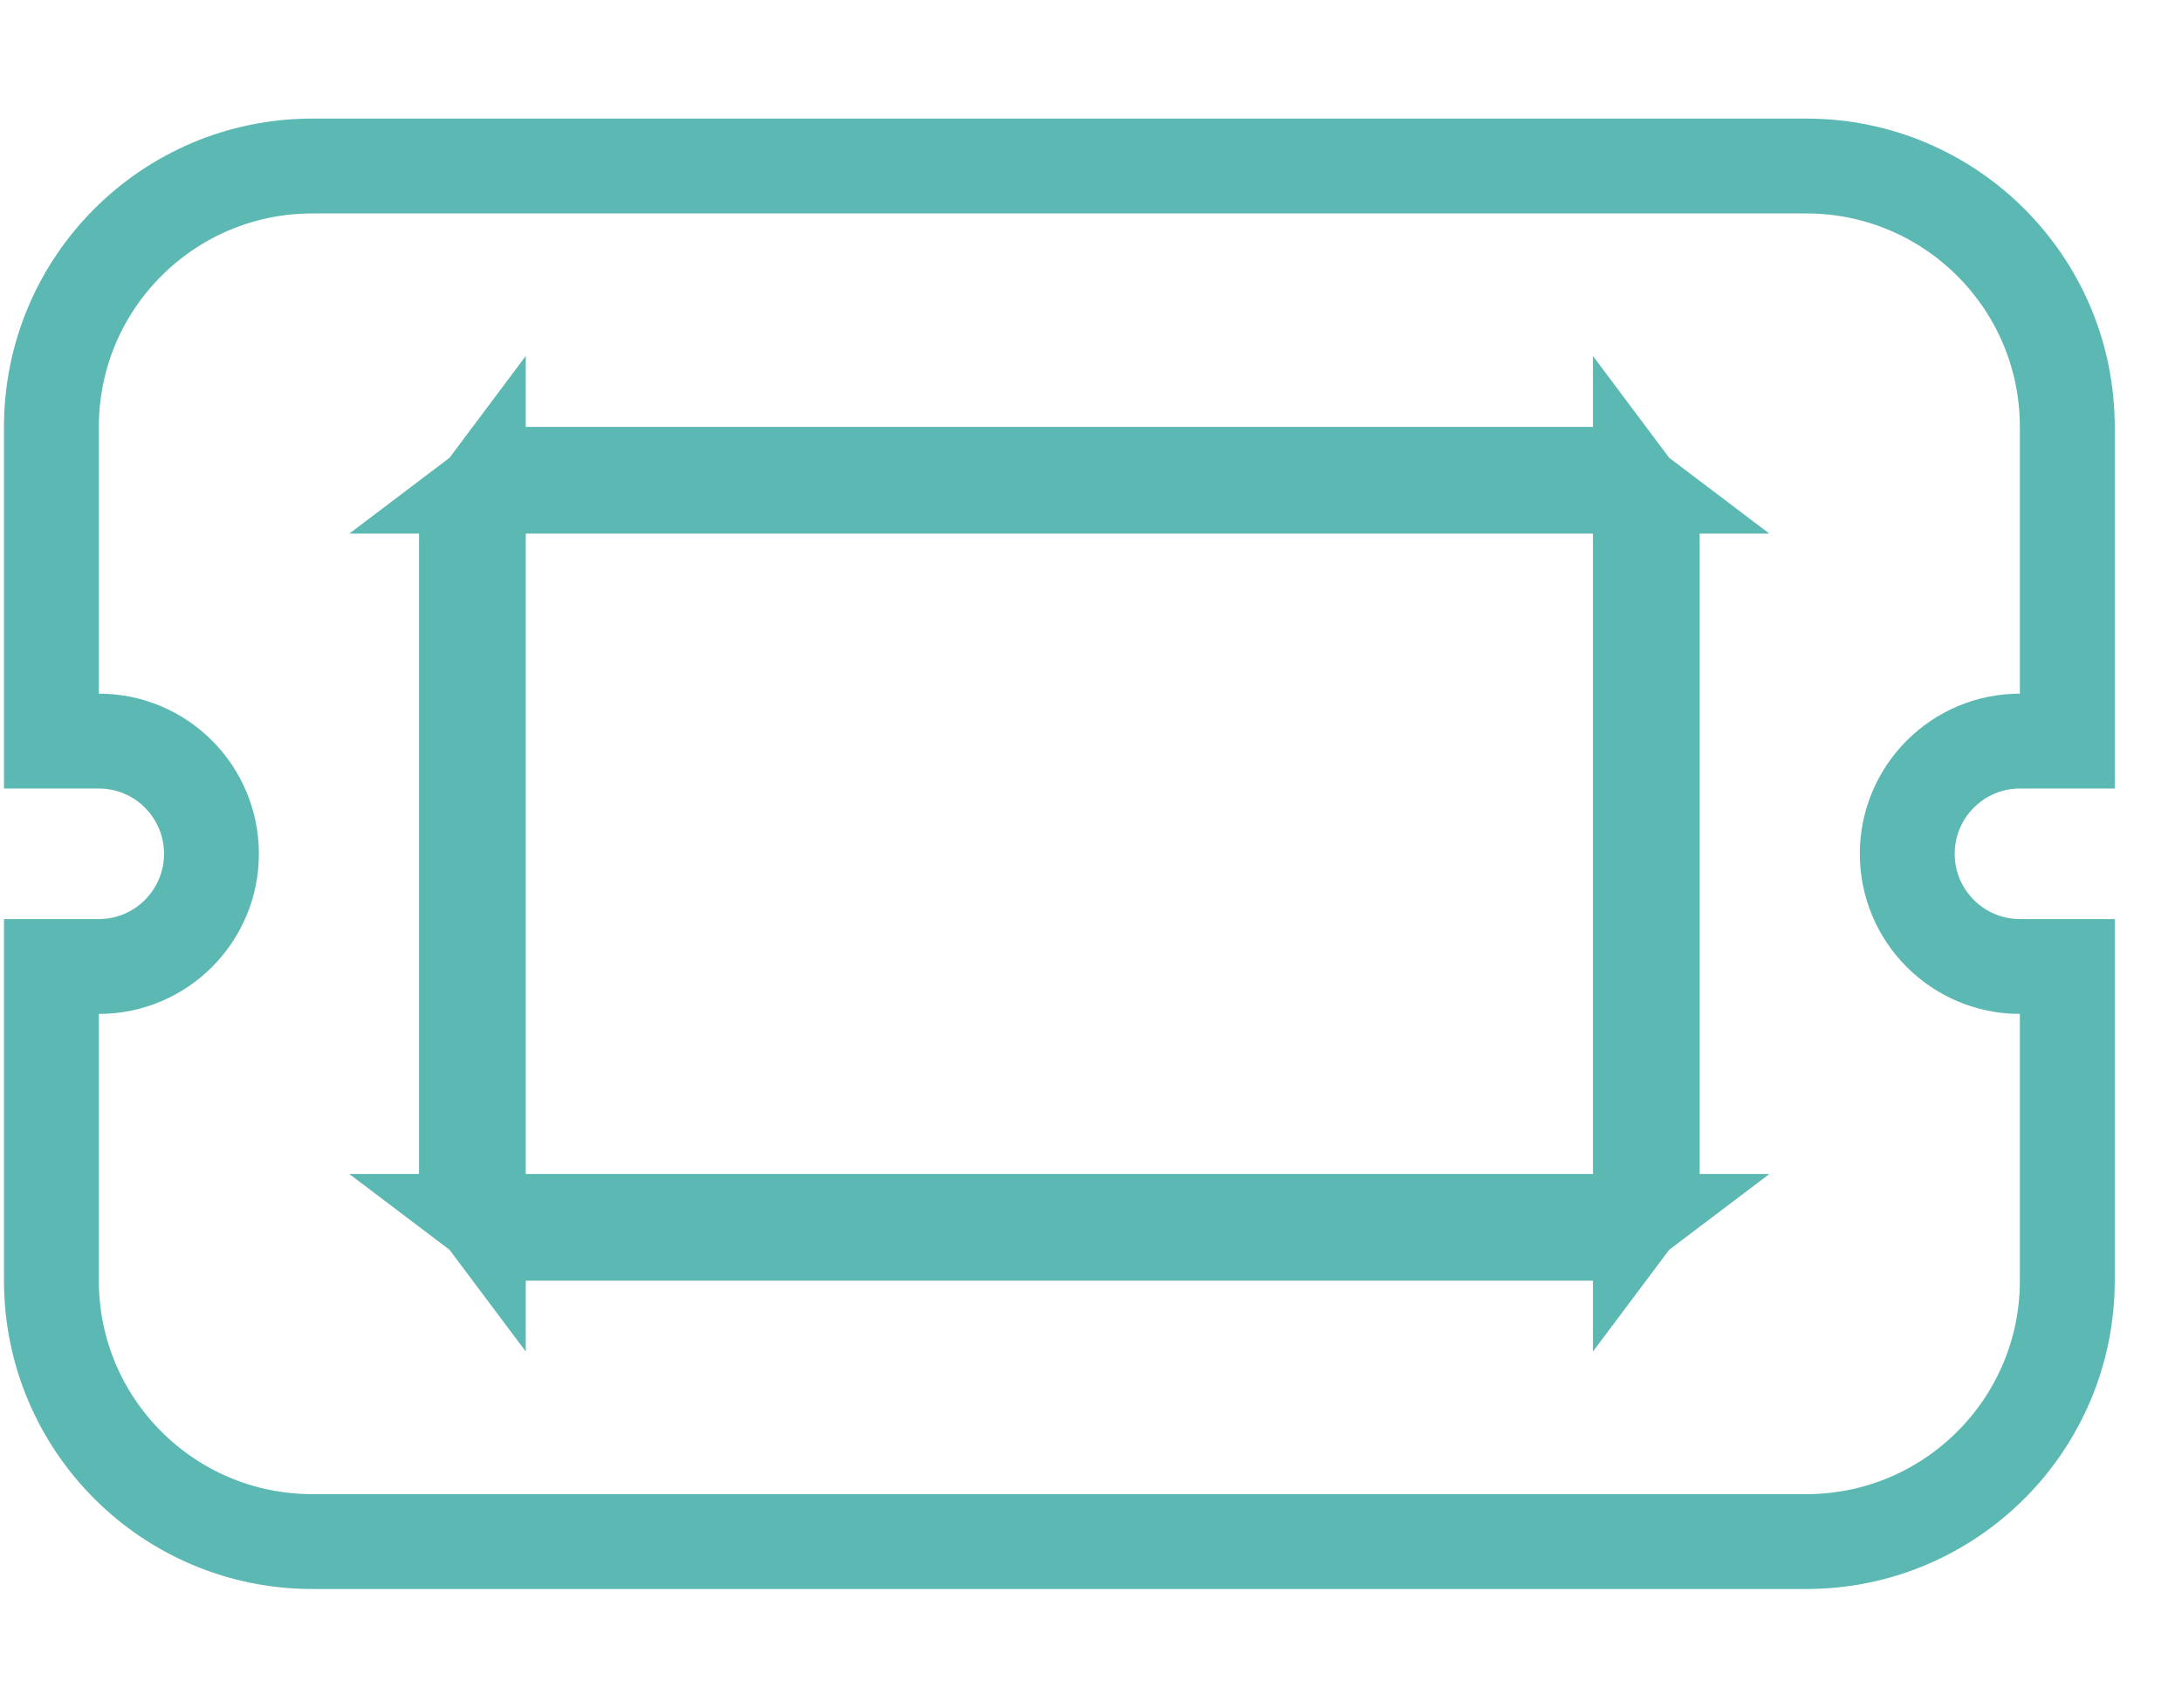
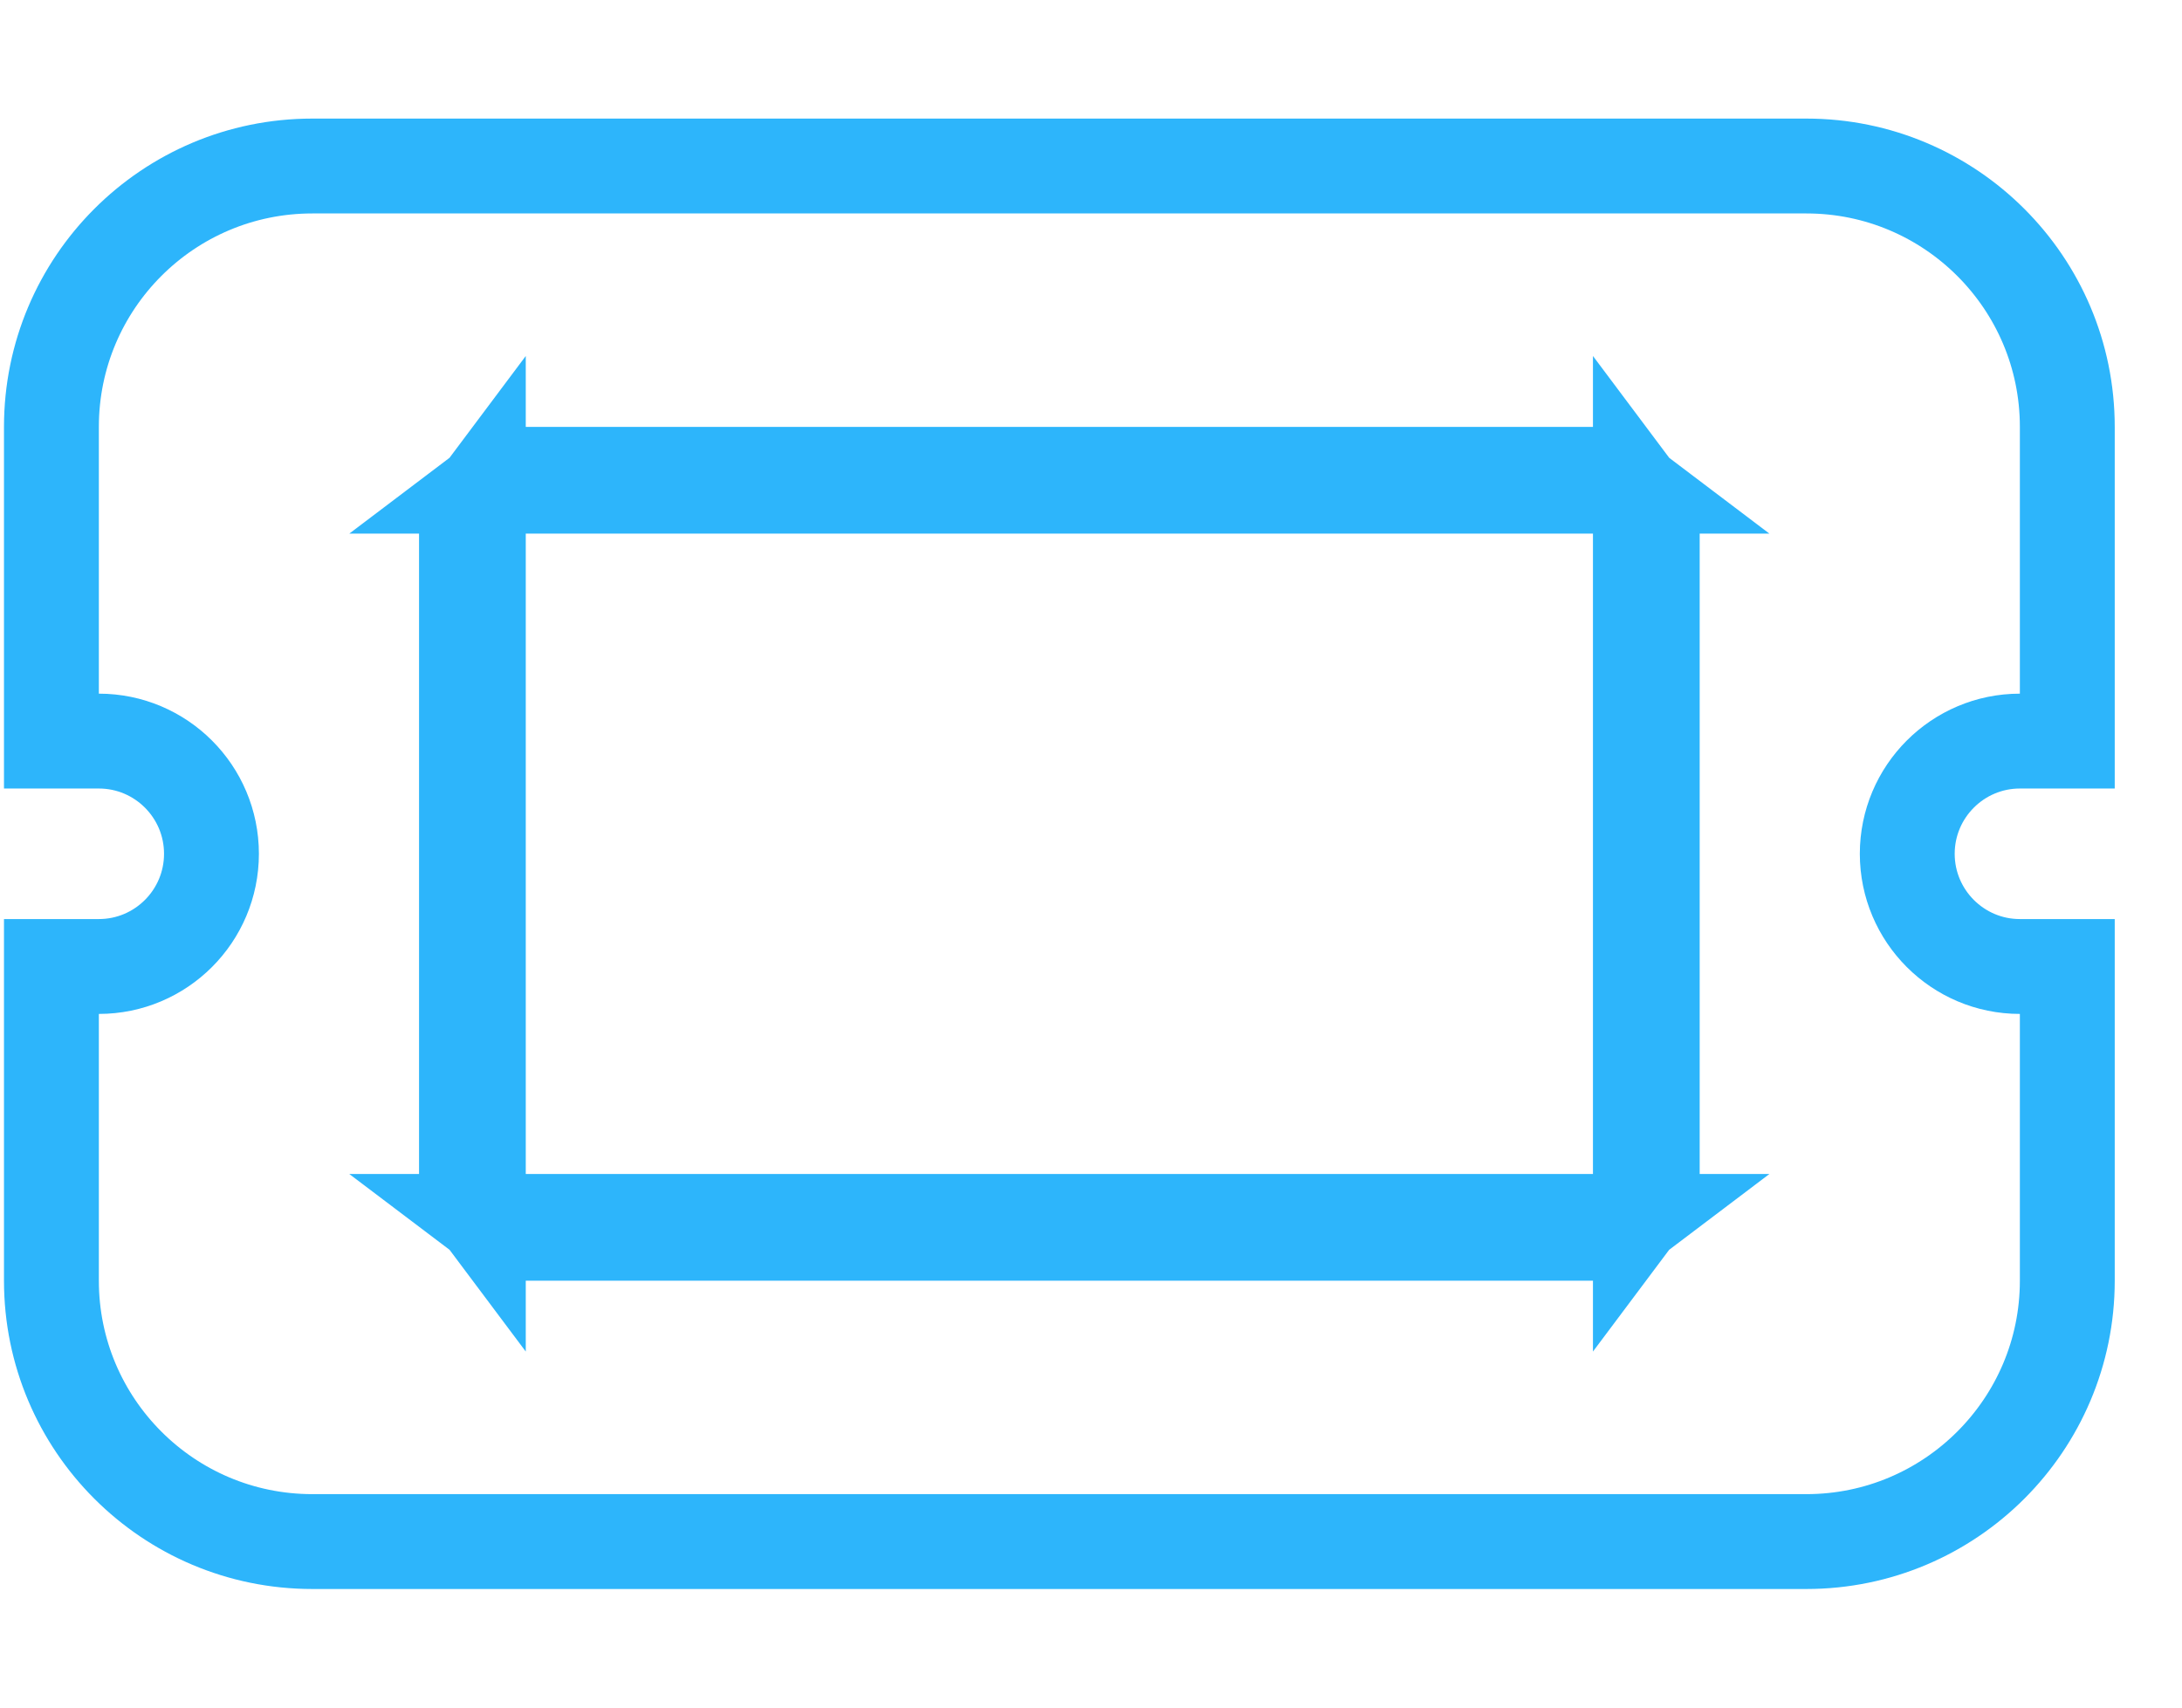
<svg xmlns="http://www.w3.org/2000/svg" width="23" height="18" viewBox="0 0 23 18" fill="none">
-   <path d="M5.542 5.125H5.166C5.27 5.046 5.4 5 5.542 5H16.791C16.933 5 17.063 5.046 17.167 5.125H16.791H5.542ZM4.917 5.625C4.917 5.484 4.963 5.354 5.042 5.249V5.625V12.375V12.751C4.963 12.646 4.917 12.516 4.917 12.375V5.625ZM5.542 13C5.4 13 5.27 12.954 5.166 12.875H5.542H16.791H17.167C17.063 12.954 16.933 13 16.791 13H5.542ZM17.416 12.375C17.416 12.516 17.37 12.646 17.291 12.751V12.375V5.625V5.249C17.37 5.354 17.416 5.484 17.416 5.625V12.375ZM21.291 7.812H21.791V7.312V4.5C21.791 2.981 20.558 1.75 19.041 1.75H3.292C1.773 1.75 0.542 2.981 0.542 4.5V7.312V7.812H1.042C1.697 7.812 2.229 8.344 2.229 9C2.229 9.656 1.697 10.188 1.042 10.188H0.542V10.688V13.5C0.542 15.017 1.772 16.25 3.292 16.25H19.041C20.559 16.25 21.791 15.017 21.791 13.5V10.688V10.188H21.291C20.636 10.188 20.104 9.655 20.104 9C20.104 8.345 20.636 7.812 21.291 7.812Z" stroke="#5CB8B2" />
+   <path d="M5.542 5.125H5.166C5.27 5.046 5.4 5 5.542 5H16.791C16.933 5 17.063 5.046 17.167 5.125H16.791H5.542ZM4.917 5.625C4.917 5.484 4.963 5.354 5.042 5.249V5.625V12.375V12.751C4.963 12.646 4.917 12.516 4.917 12.375V5.625ZM5.542 13C5.4 13 5.27 12.954 5.166 12.875H5.542H16.791H17.167C17.063 12.954 16.933 13 16.791 13H5.542ZM17.416 12.375C17.416 12.516 17.37 12.646 17.291 12.751V12.375V5.625V5.249C17.37 5.354 17.416 5.484 17.416 5.625V12.375ZM21.291 7.812H21.791V7.312V4.5C21.791 2.981 20.558 1.75 19.041 1.75H3.292C1.773 1.75 0.542 2.981 0.542 4.5V7.312V7.812H1.042C1.697 7.812 2.229 8.344 2.229 9C2.229 9.656 1.697 10.188 1.042 10.188H0.542V10.688V13.5C0.542 15.017 1.772 16.25 3.292 16.25H19.041C20.559 16.25 21.791 15.017 21.791 13.5V10.688V10.188H21.291C20.636 10.188 20.104 9.655 20.104 9C20.104 8.345 20.636 7.812 21.291 7.812Z" stroke="#2DB5FB" />
</svg>
